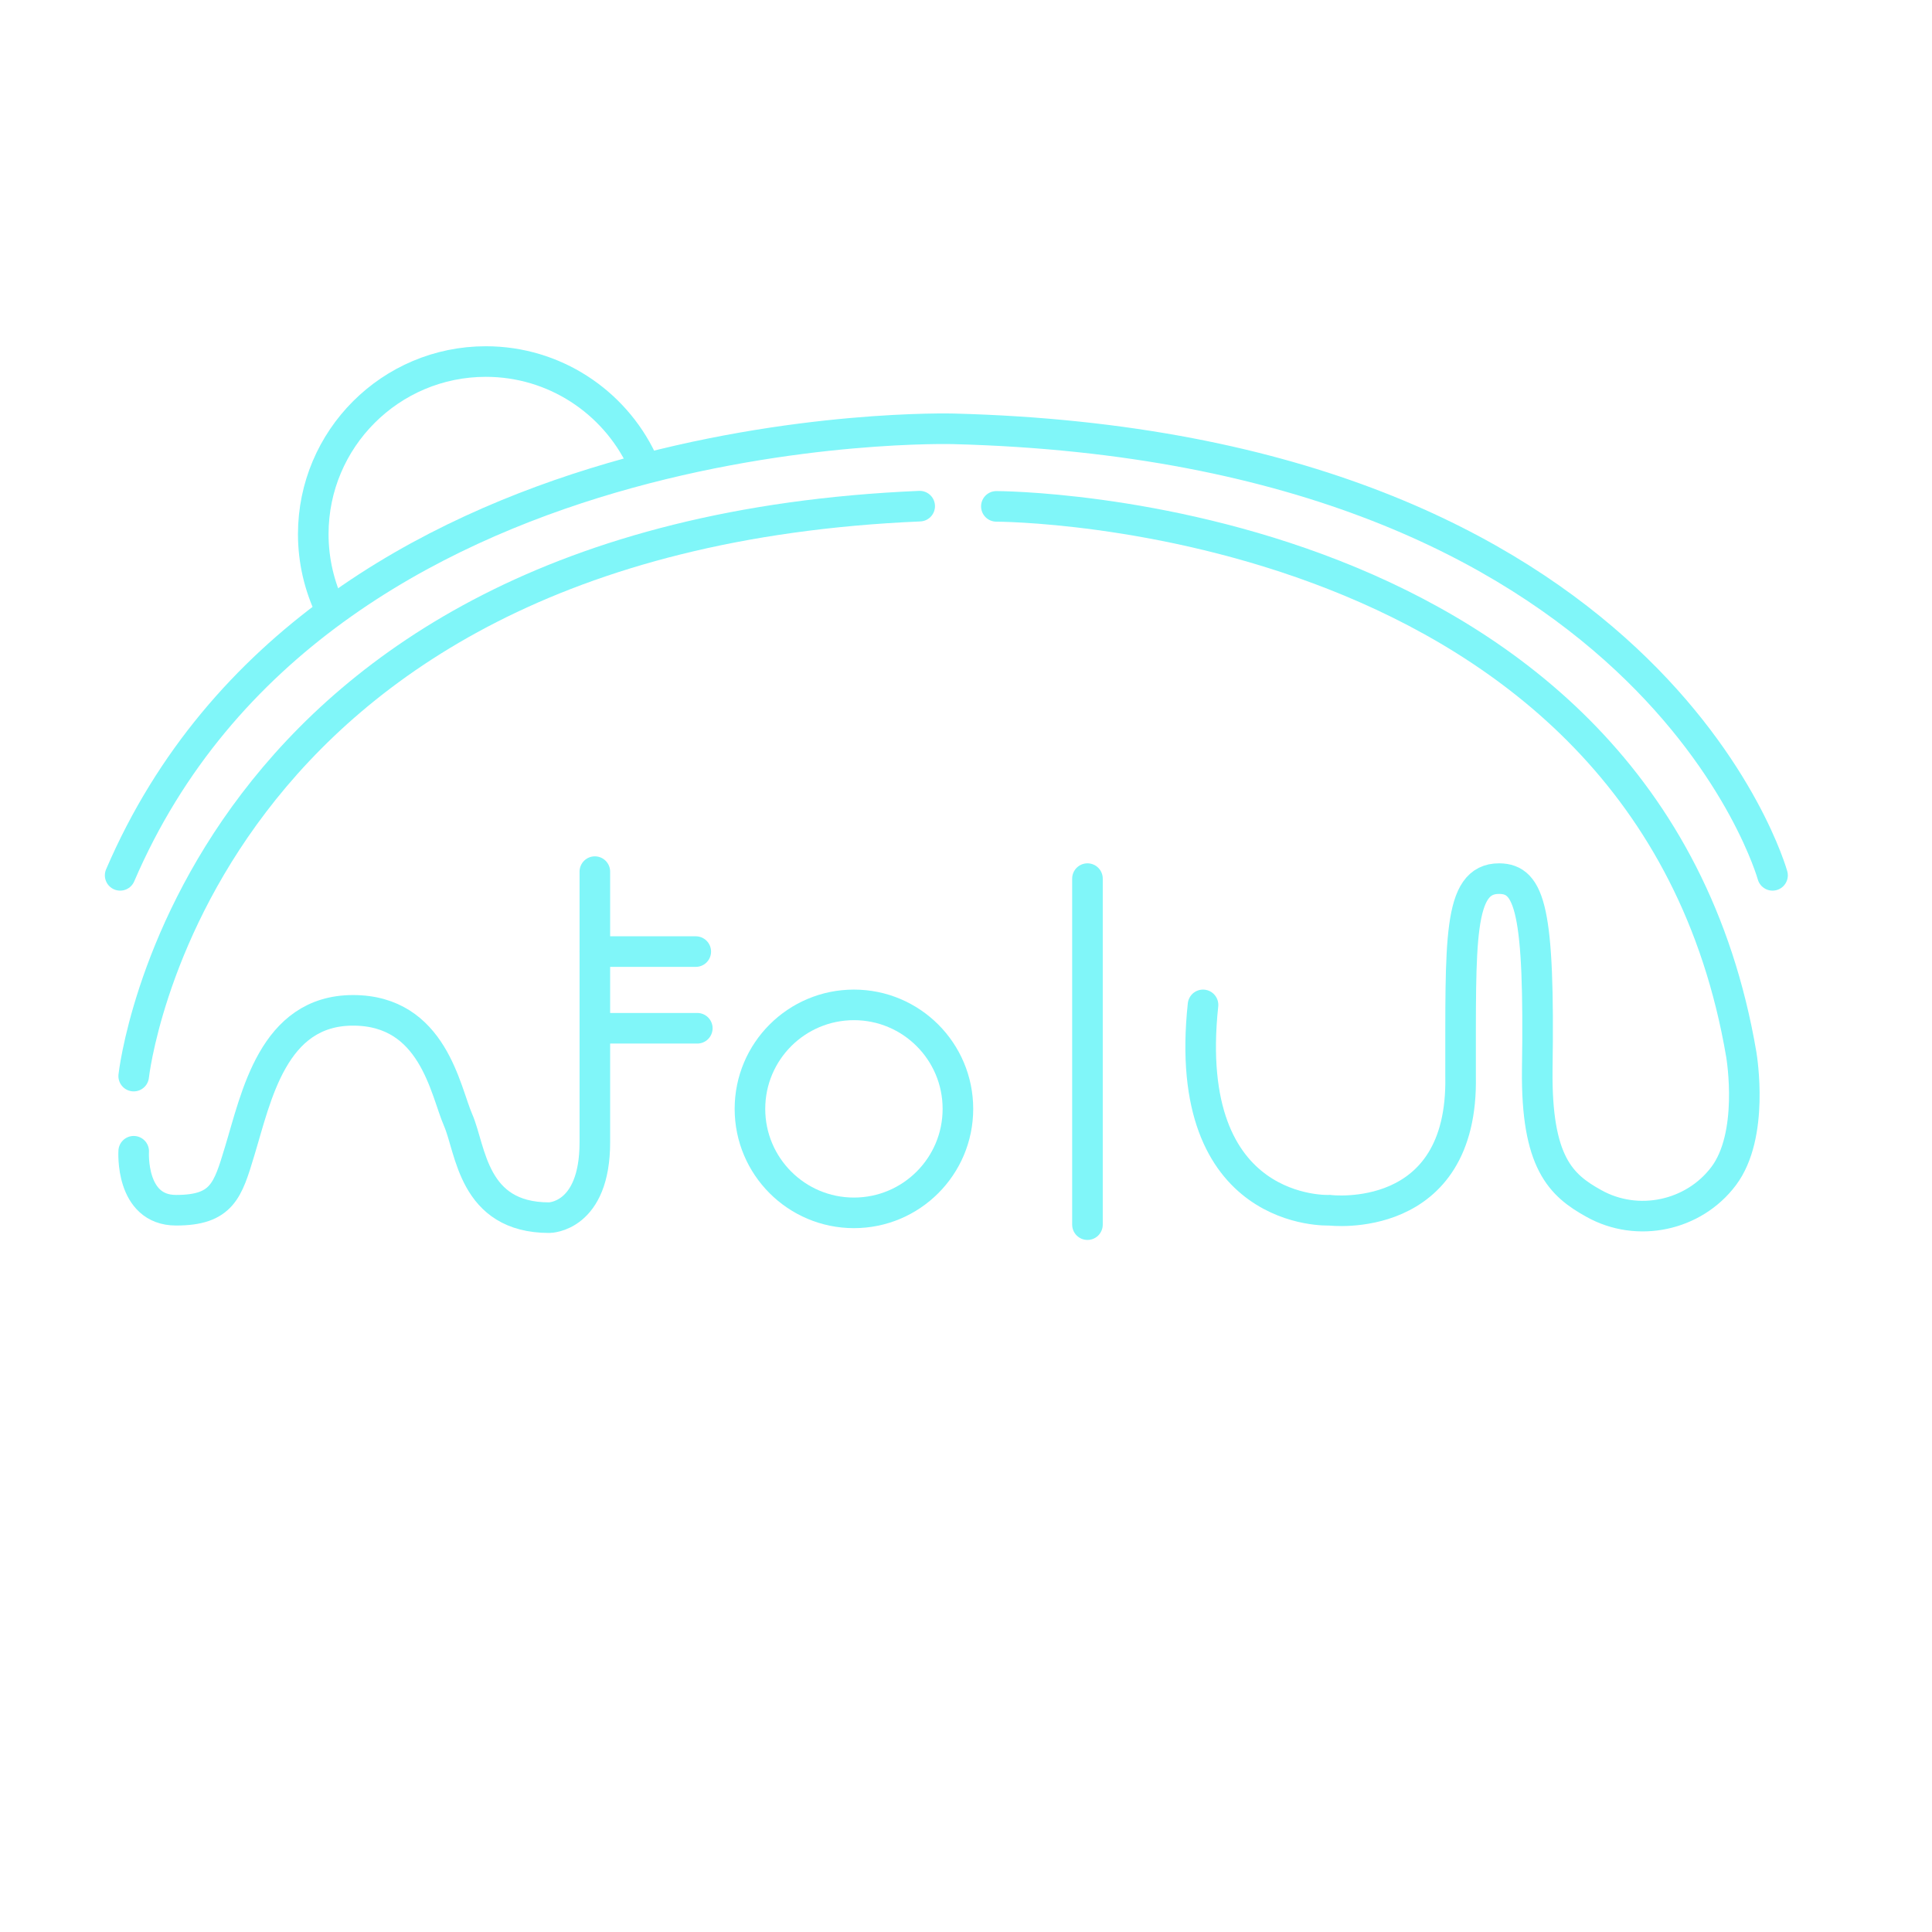
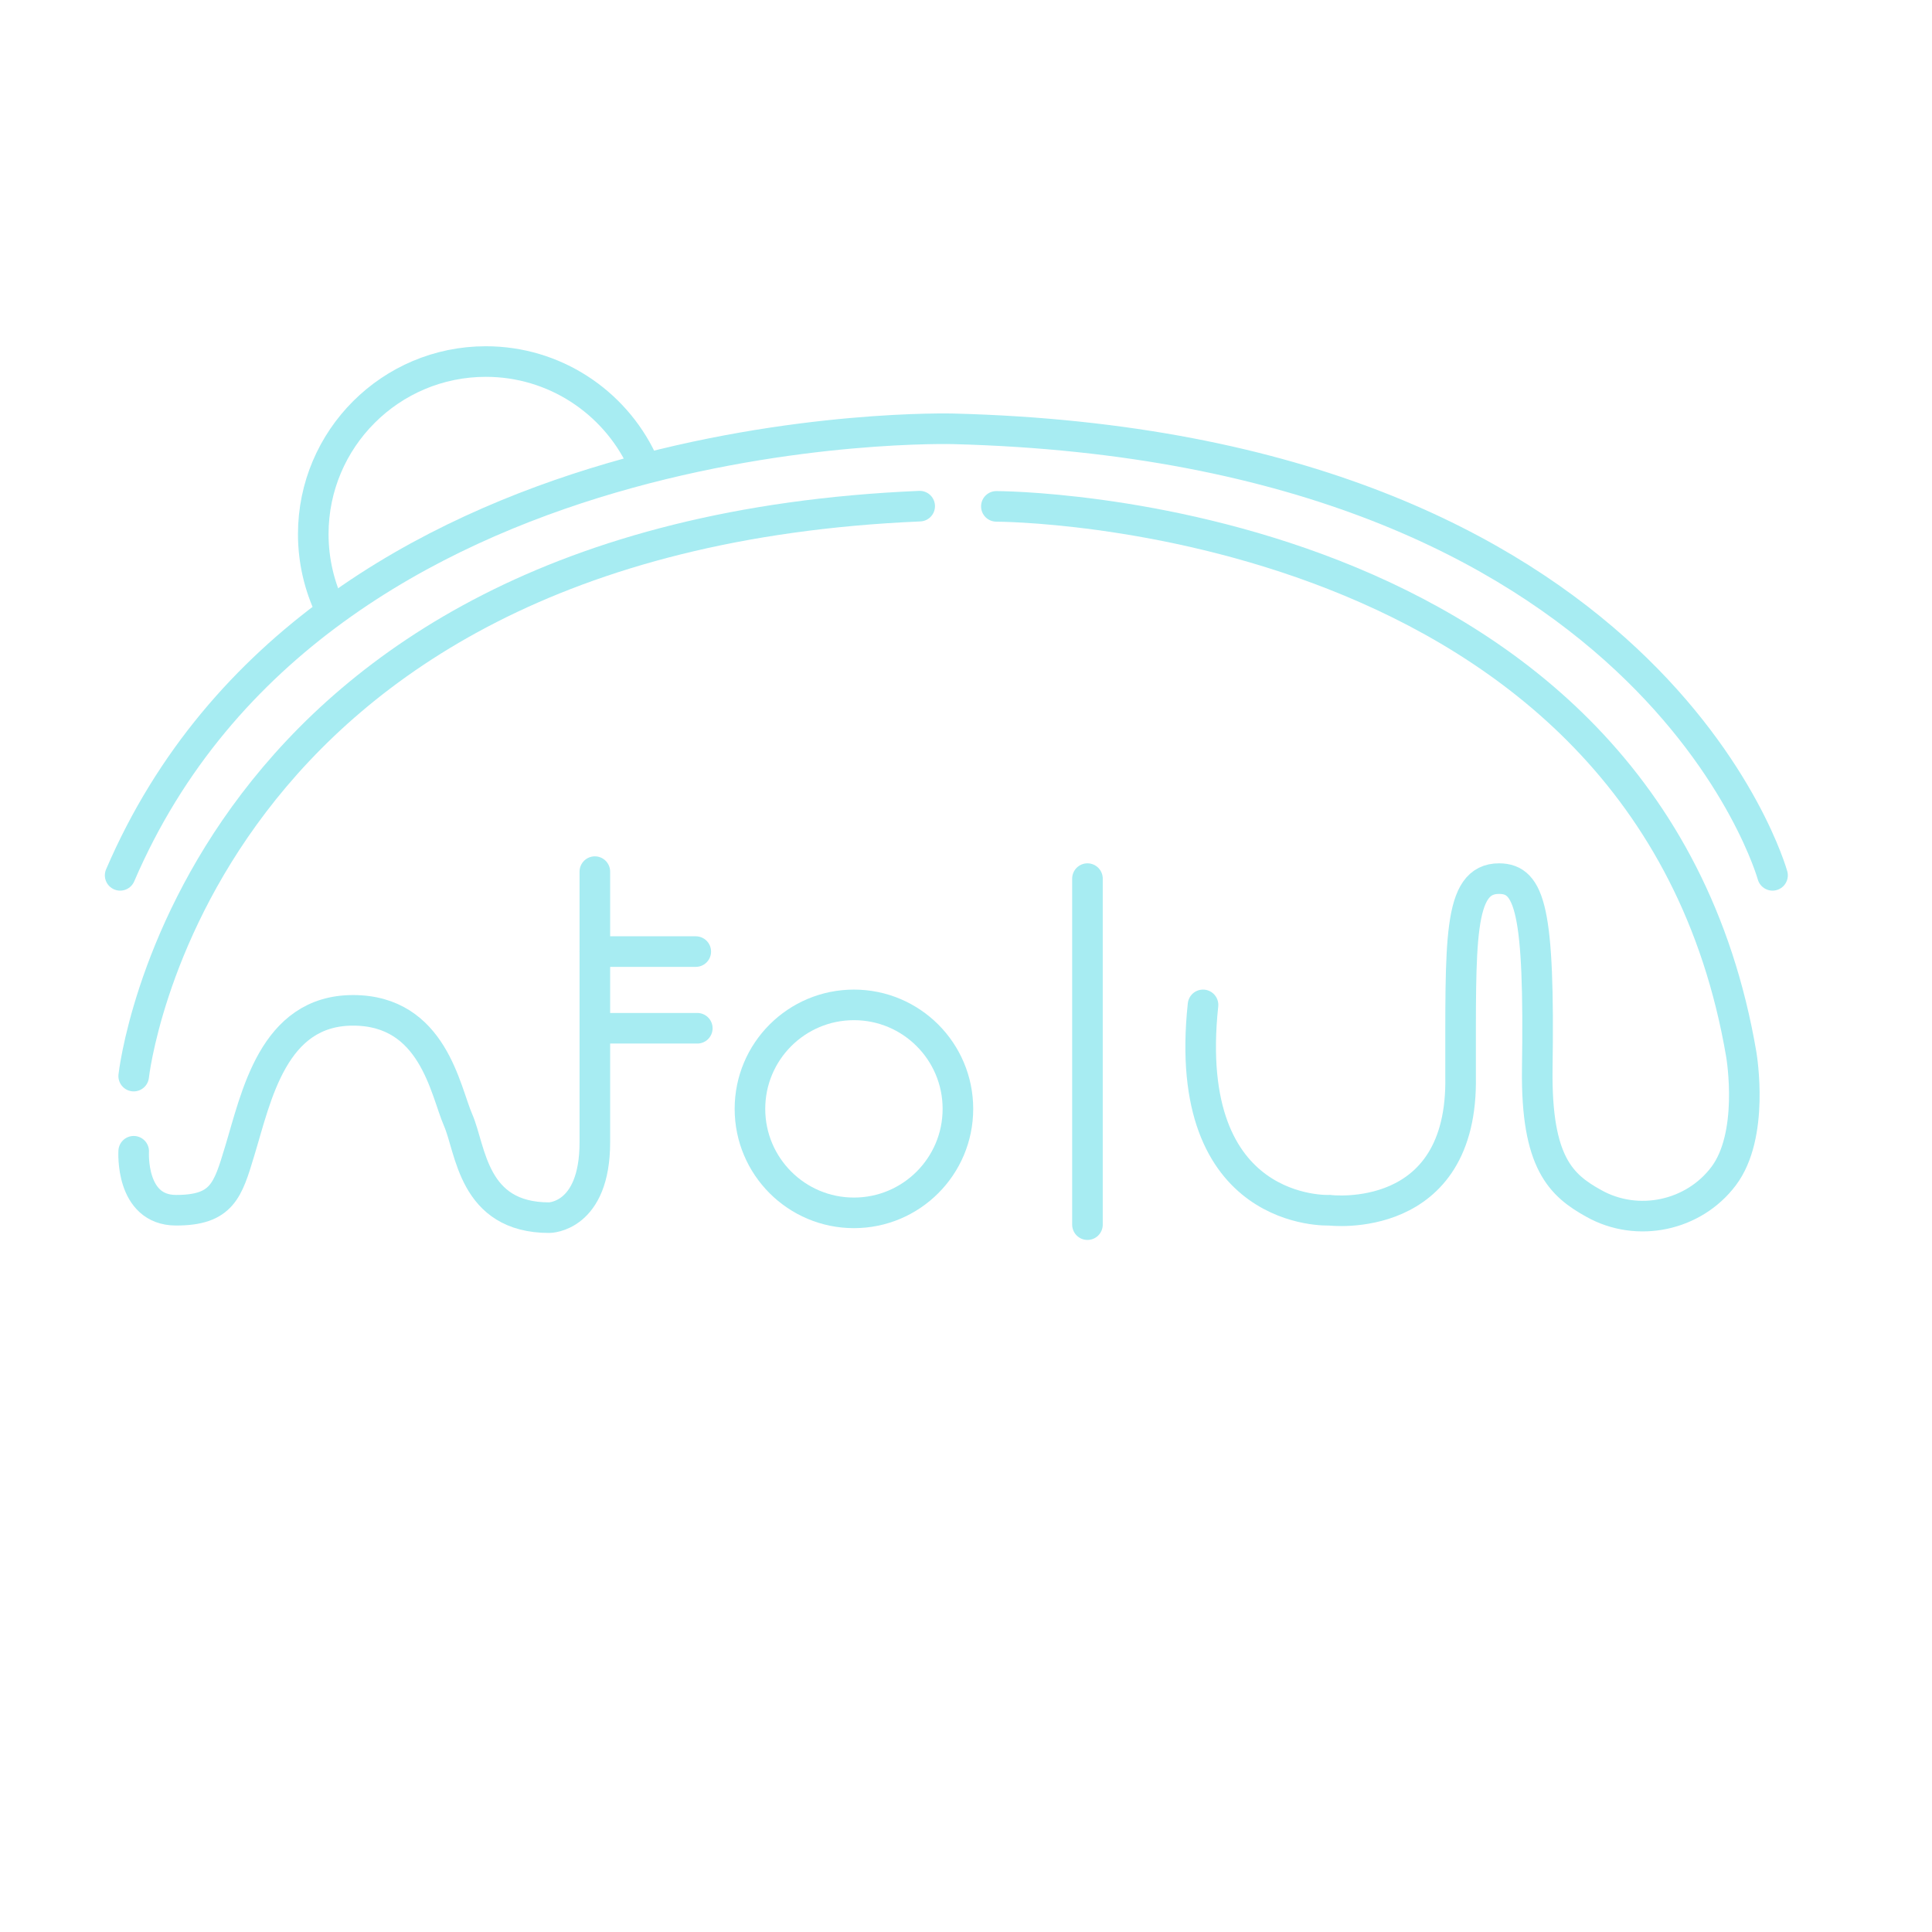
<svg xmlns="http://www.w3.org/2000/svg" version="1.1" id="Layer_1" x="0px" y="0px" viewBox="0 0 884.4 884.4" style="enable-background:new 0 0 884.4 884.4;" xml:space="preserve">
  <style type="text/css">
- 	.st0{fill:none;stroke:#80F6F9;stroke-width:14;stroke-linecap:round;stroke-miterlimit:10;}
+ 	.st0{fill:none;stroke:#A7ECF2;stroke-width:14;stroke-linecap:round;stroke-miterlimit:10;}
</style>
  <g id="Layer_1_00000087380426977647892180000006622532012673052291_">
    <path class="st0" d="M61.2,527c0,0-1.7,27,19.4,27s23.7-9.1,29.1-27c7.6-24.9,15.2-64.5,51.9-64.5s42.2,36.7,48.1,50.2   c5.9,13.5,6.6,44.7,41.7,44.7c0,0,20.9,0,20.9-34.5c0-36,0-123.9,0-123.9" />
    <line class="st0" x1="318.5" y1="435.6" x2="272.3" y2="435.6" />
    <line class="st0" x1="319.2" y1="470.7" x2="273" y2="470.7" />
    <path class="st0" d="M61.2,492.6c0,0,26.8-246.7,359.8-260.9" />
    <path class="st0" d="M456.1,231.8c0,0,298.3,0,341,250.9c0.3,1.9,6,37-8.1,55.7c-13.7,18.2-39.4,23.7-59.4,12.5   c-15-8.3-26.4-18.6-25.9-61.3c1.1-72.8-3.3-87.3-17.4-87.4c-19.1-0.1-17.6,28.7-17.7,90.4c1.4,69-60,61.4-60,61.4   s-68.3,3.3-57.9-94" />
    <circle class="st0" cx="390.9" cy="507.6" r="47.6" />
    <line class="st0" x1="497.8" y1="402.2" x2="497.8" y2="560.6" />
    <path class="st0" d="M811.4,400.7c0,0-54.2-196.1-375-204.4c0,0-290.1-8.2-381.4,204.4" />
    <path class="st0" d="M151.1,278.6c-4.9-10.3-7.7-21.9-7.7-34.1c0-43.6,35.4-79,79-79c31.4,0,58.6,18.4,71.3,45" />
  </g>
</svg>
